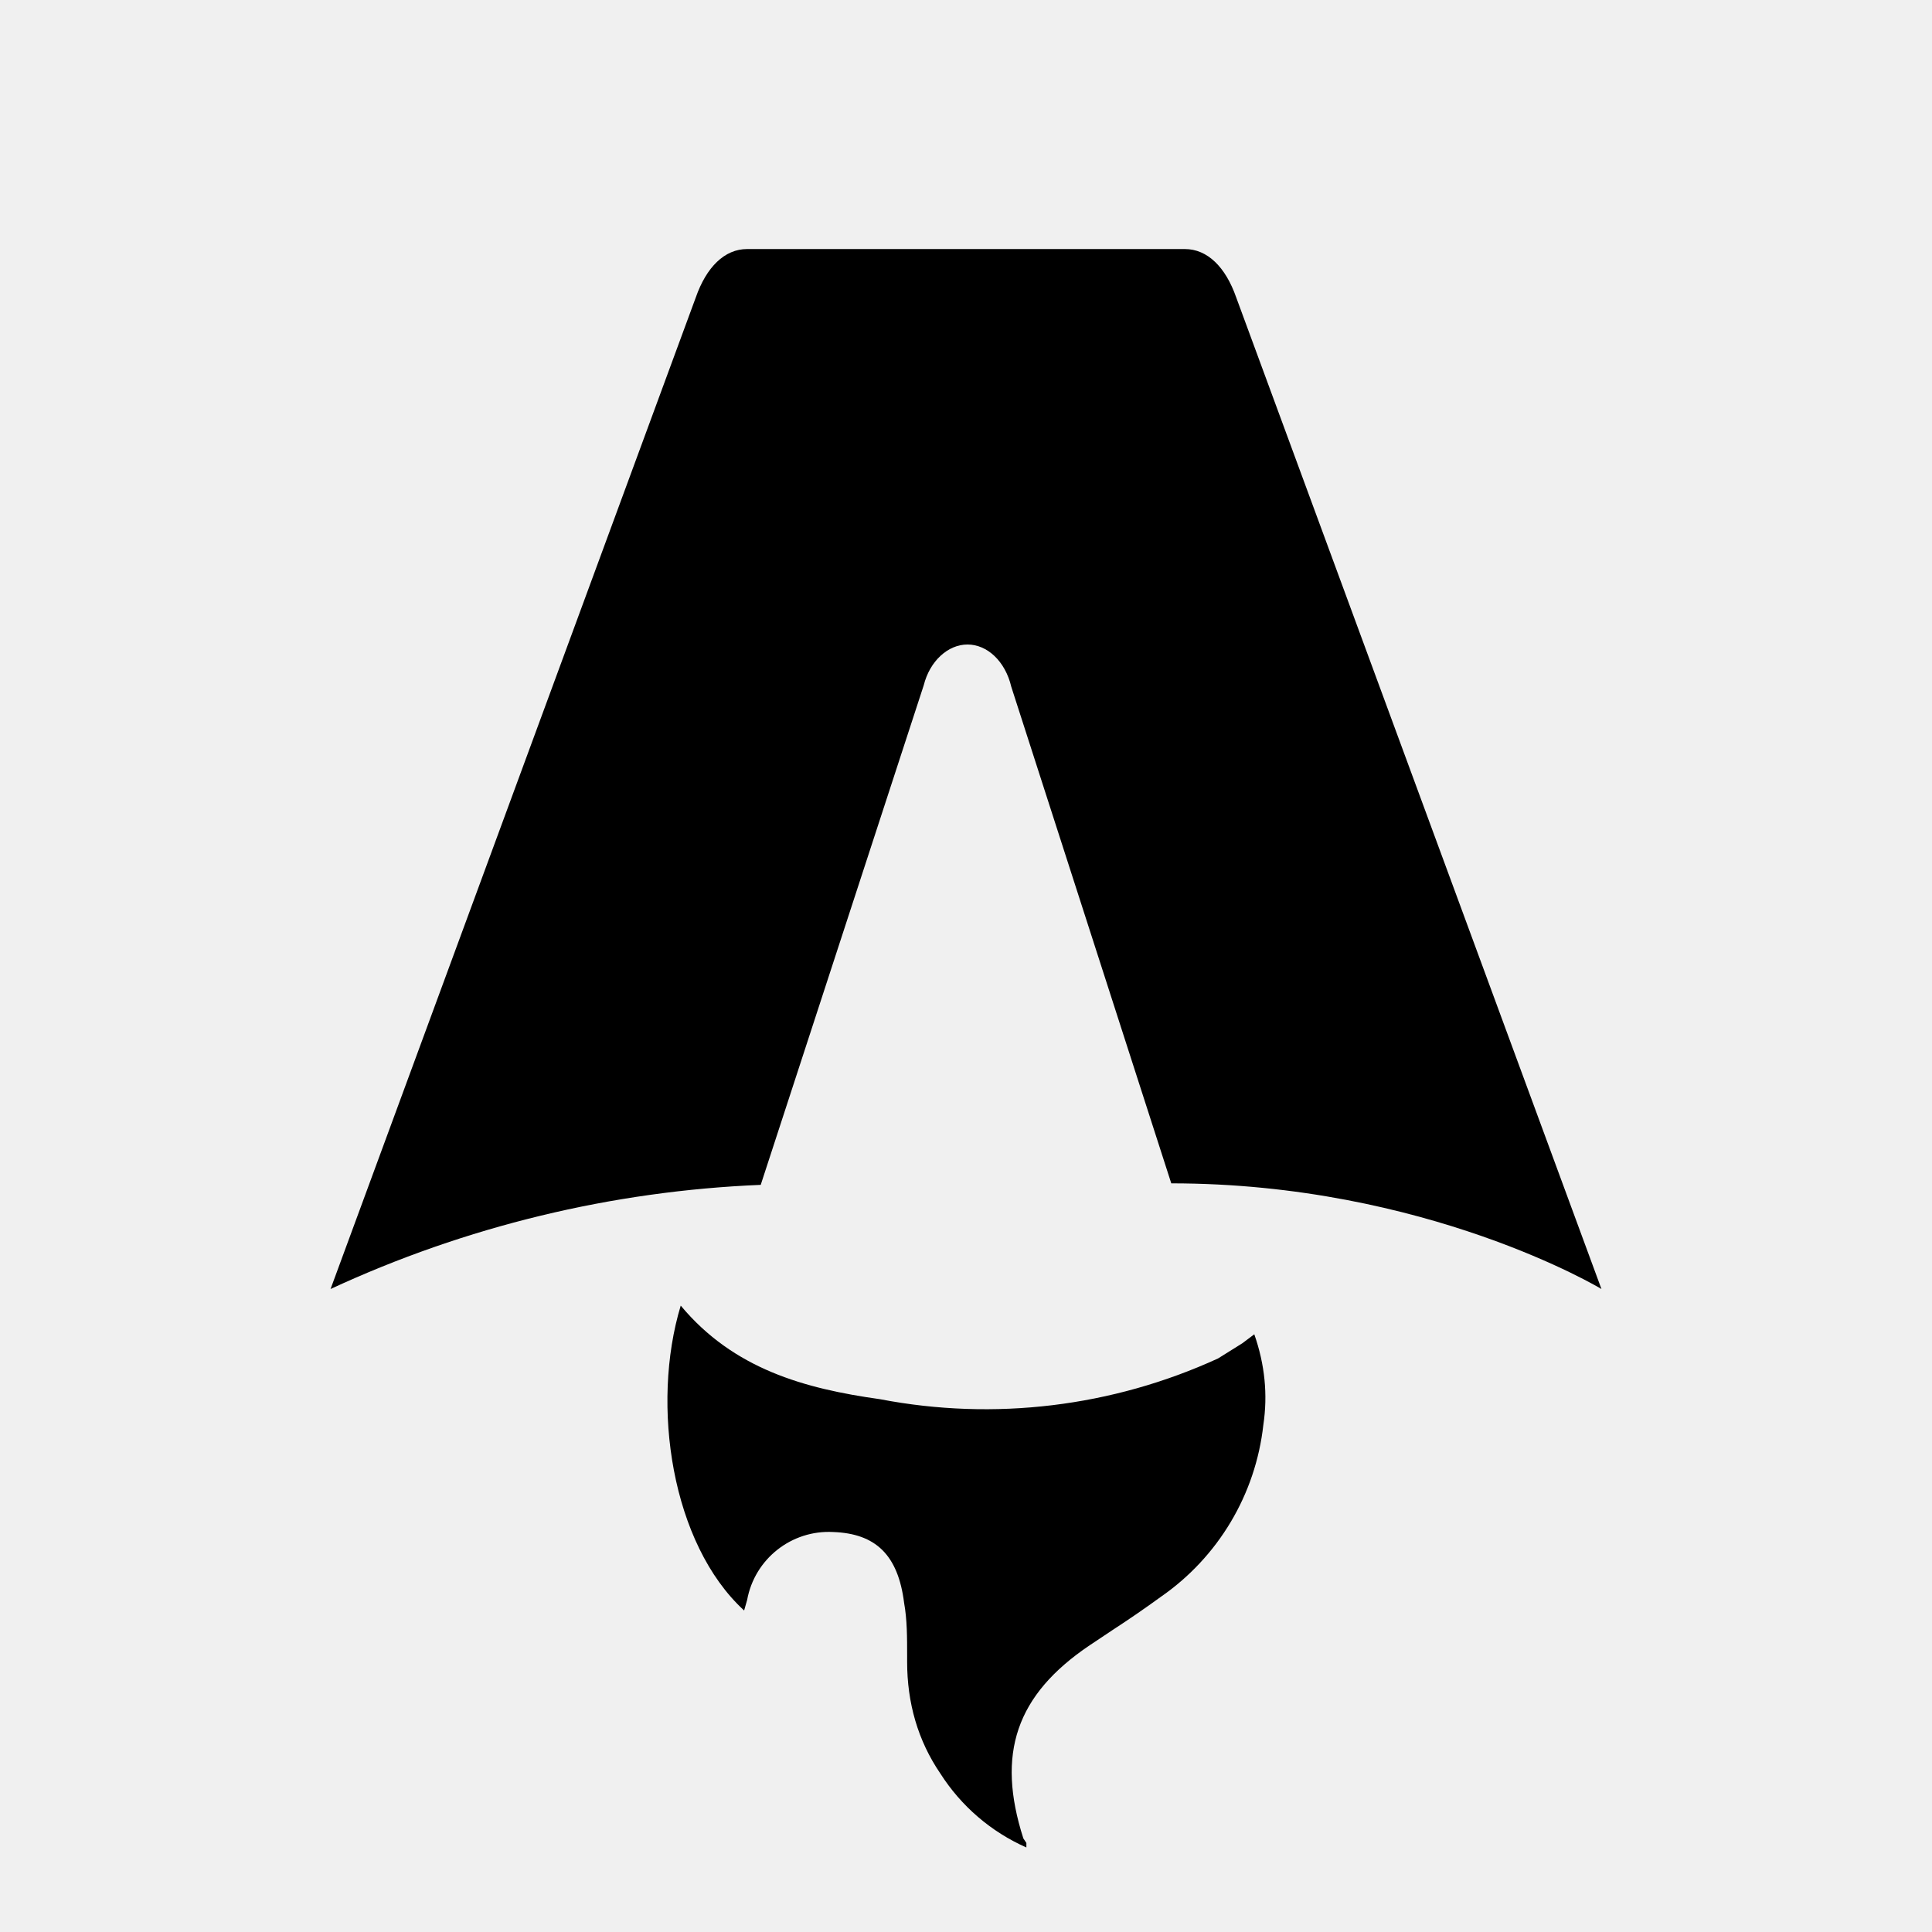
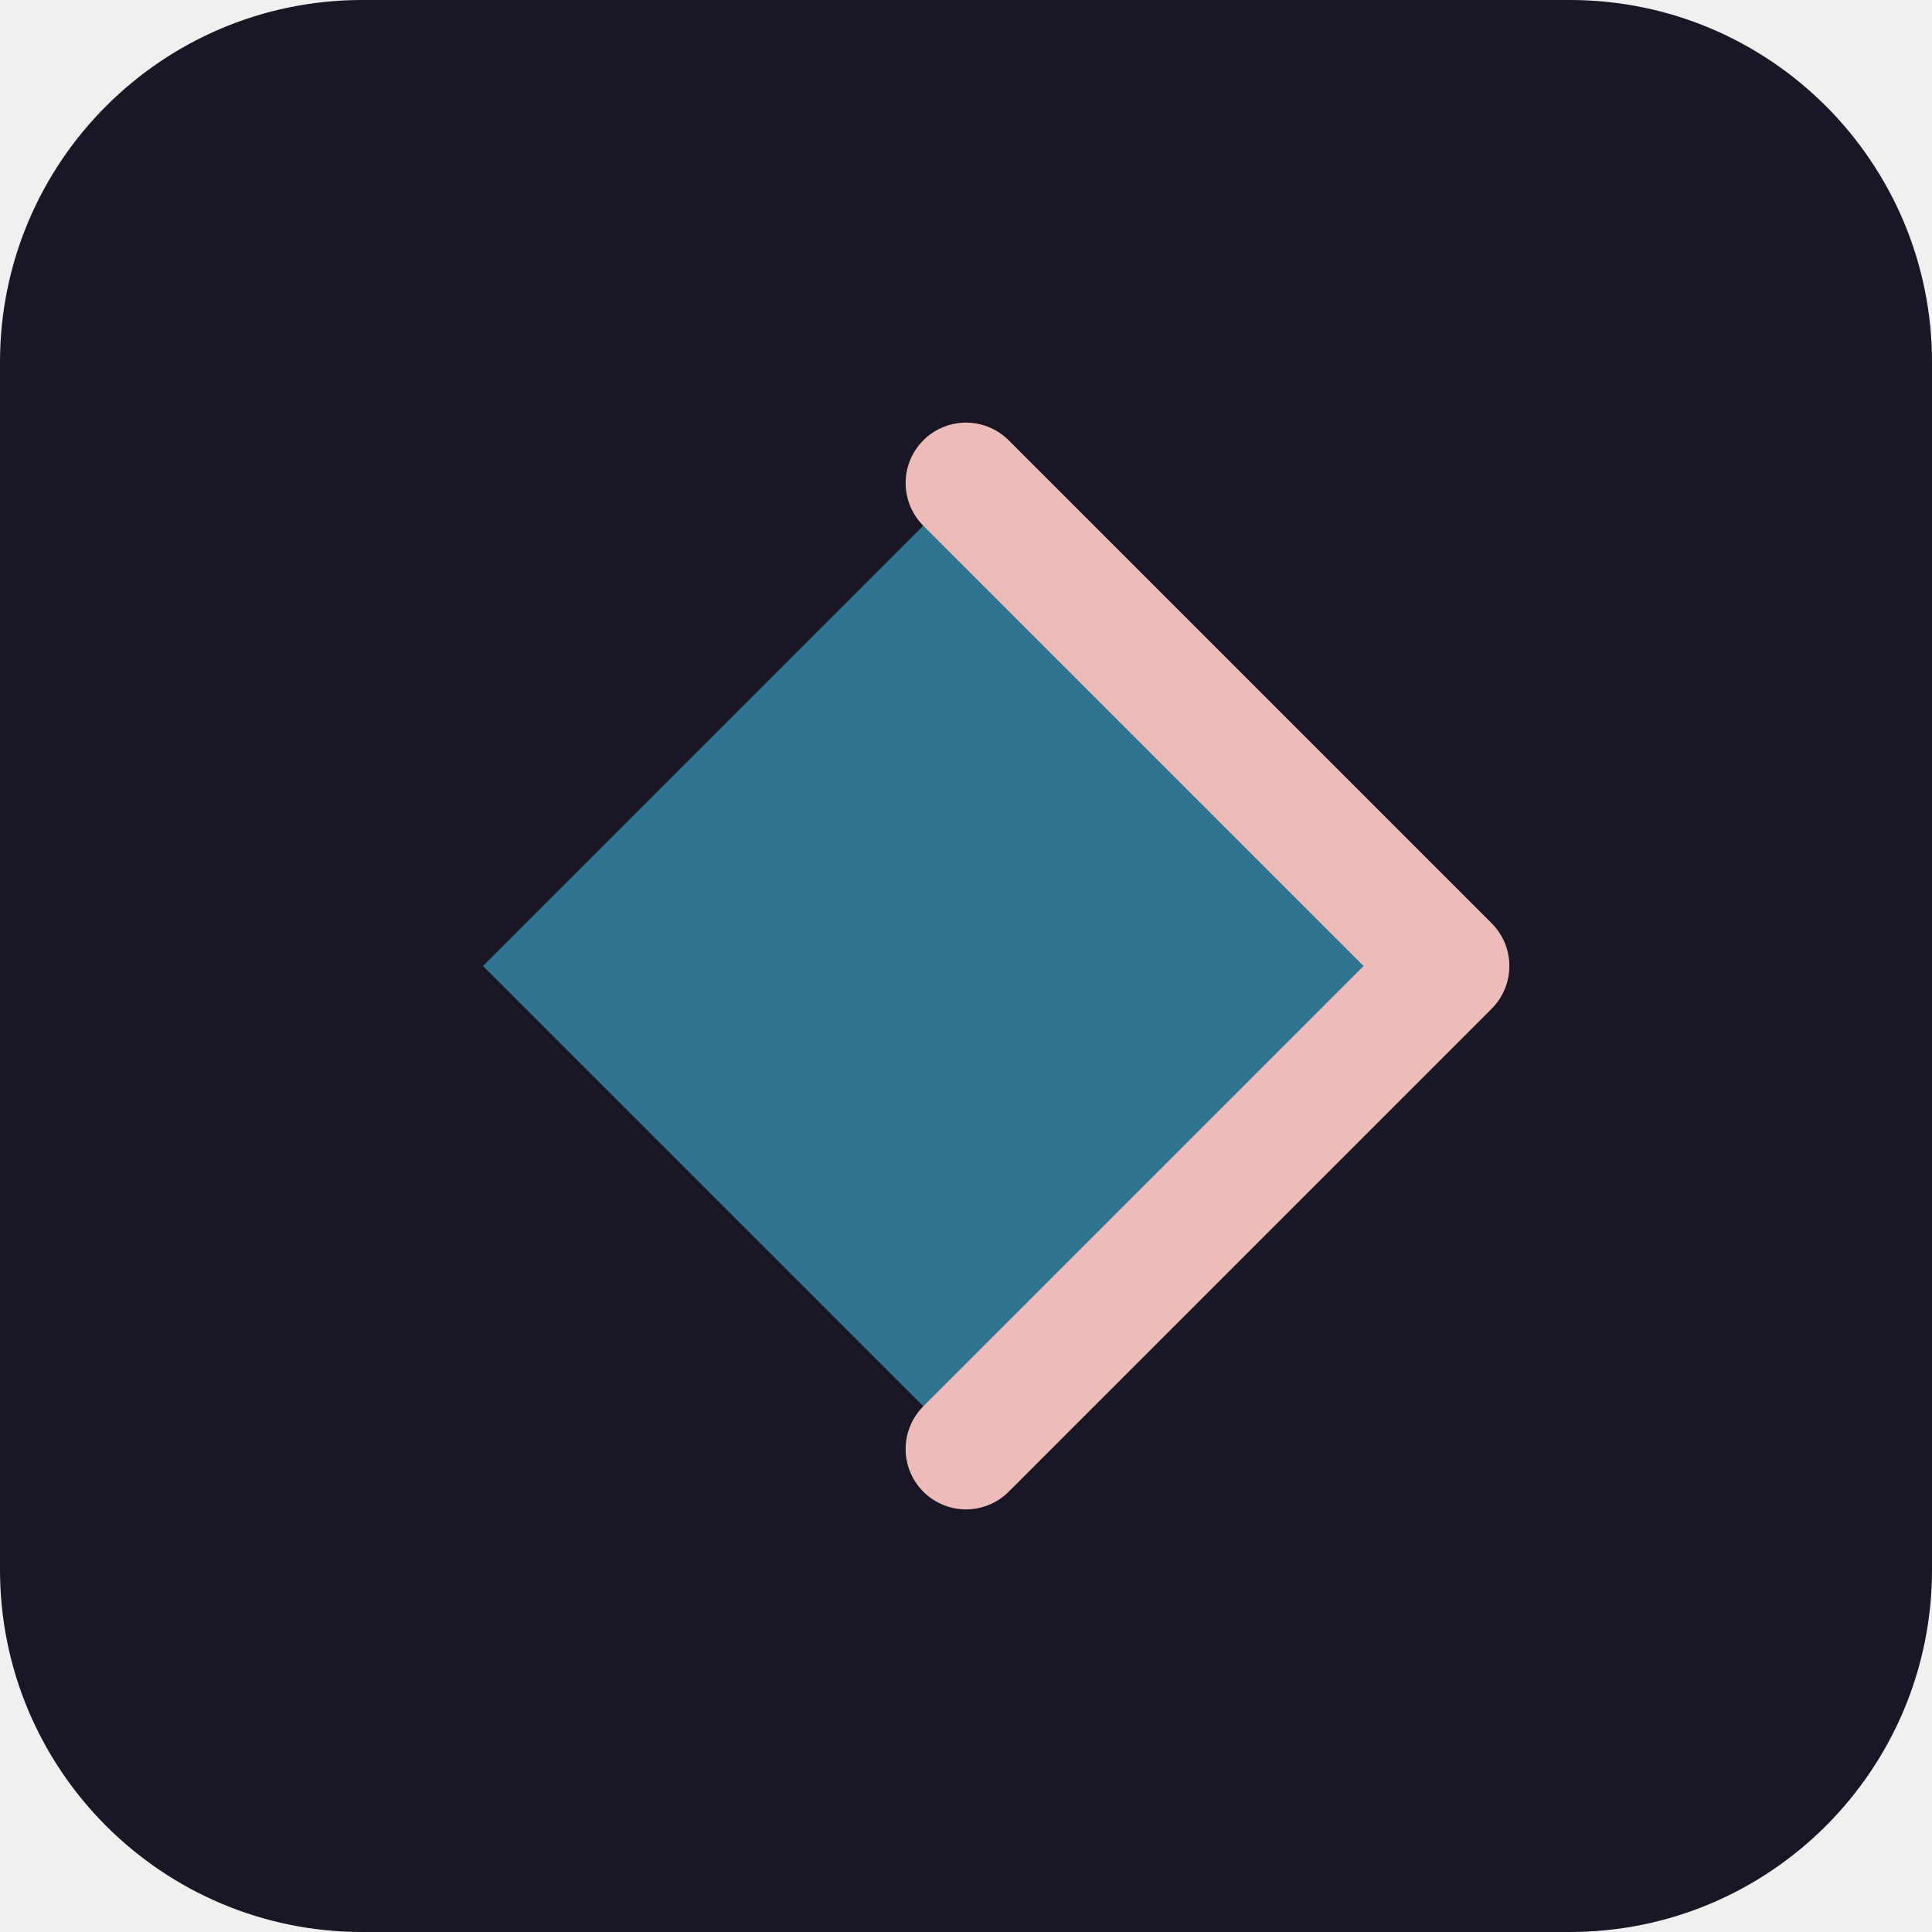
- <svg xmlns="http://www.w3.org/2000/svg" fill="none" viewBox="0 0 128 128">
-   <path d="M50.4 78.5a75.1 75.1 0 0 0-28.5 6.9l24.2-65.7c.7-2 1.9-3.2 3.4-3.2h29c1.5 0 2.7 1.2 3.4 3.2l24.2 65.7s-11.6-7-28.5-7L67 45.5c-.4-1.7-1.6-2.8-2.9-2.8-1.3 0-2.5 1.1-2.9 2.7L50.4 78.5Zm-1.1 28.2Zm-4.2-20.2c-2 6.6-.6 15.8 4.2 20.2a17.5 17.5 0 0 1 .2-.7 5.5 5.5 0 0 1 5.7-4.5c2.8.1 4.3 1.5 4.7 4.7.2 1.1.2 2.3.2 3.5v.4c0 2.7.7 5.2 2.2 7.4a13 13 0 0 0 5.7 4.9v-.3l-.2-.3c-1.8-5.6-.5-9.5 4.4-12.8l1.5-1a73 73 0 0 0 3.2-2.2 16 16 0 0 0 6.8-11.4c.3-2 .1-4-.6-6l-.8.6-1.6 1a37 37 0 0 1-22.4 2.7c-5-.7-9.7-2-13.2-6.2Z" />
-   <style>
-         path { fill: #000; }
-         @media (prefers-color-scheme: dark) {
-             path { fill: #FFF; }
-         }
-     </style>
+ <svg xmlns="http://www.w3.org/2000/svg" width="32" height="32" viewBox="0 0 32 32" fill="none">
+   <rect width="32" height="32" rx="6" fill="#191724" />
+   <path d="M8 16L16 8L24 16L16 24L8 16Z" fill="#31748f" />
+   <path d="M16 8L24 16L16 24" stroke="#ebbcba" stroke-width="2" stroke-linecap="round" stroke-linejoin="round" />
</svg>
